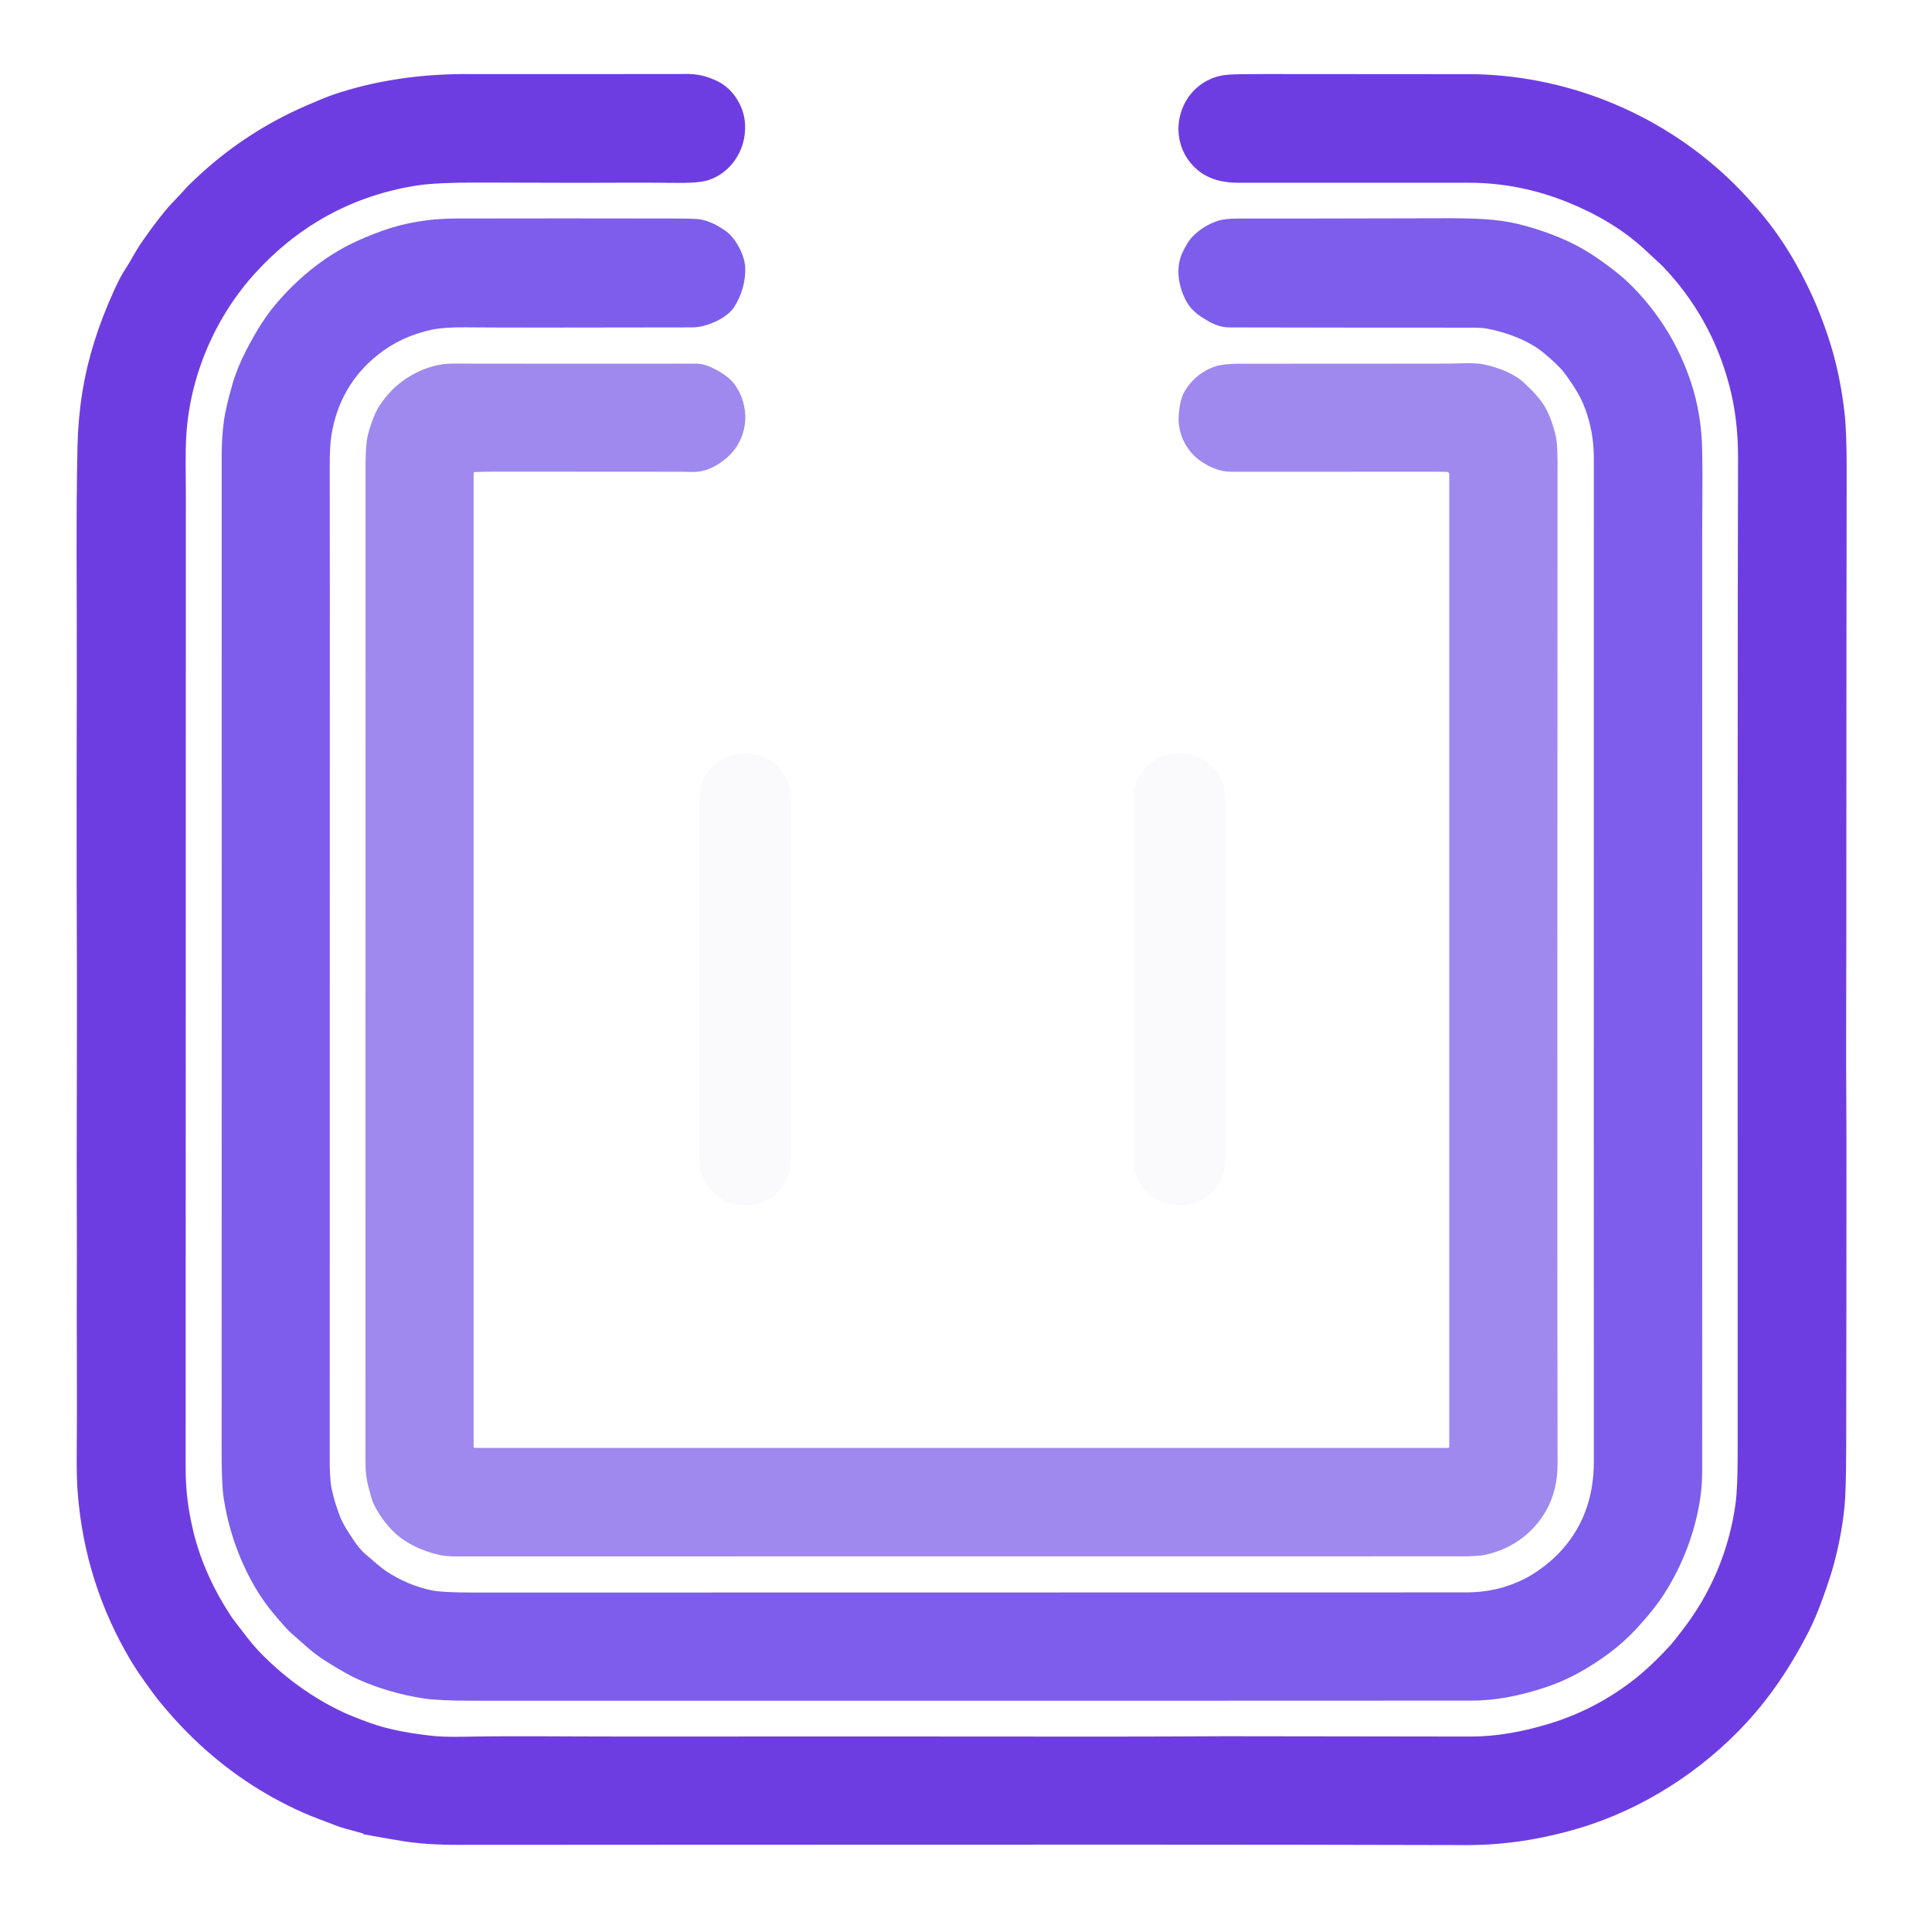
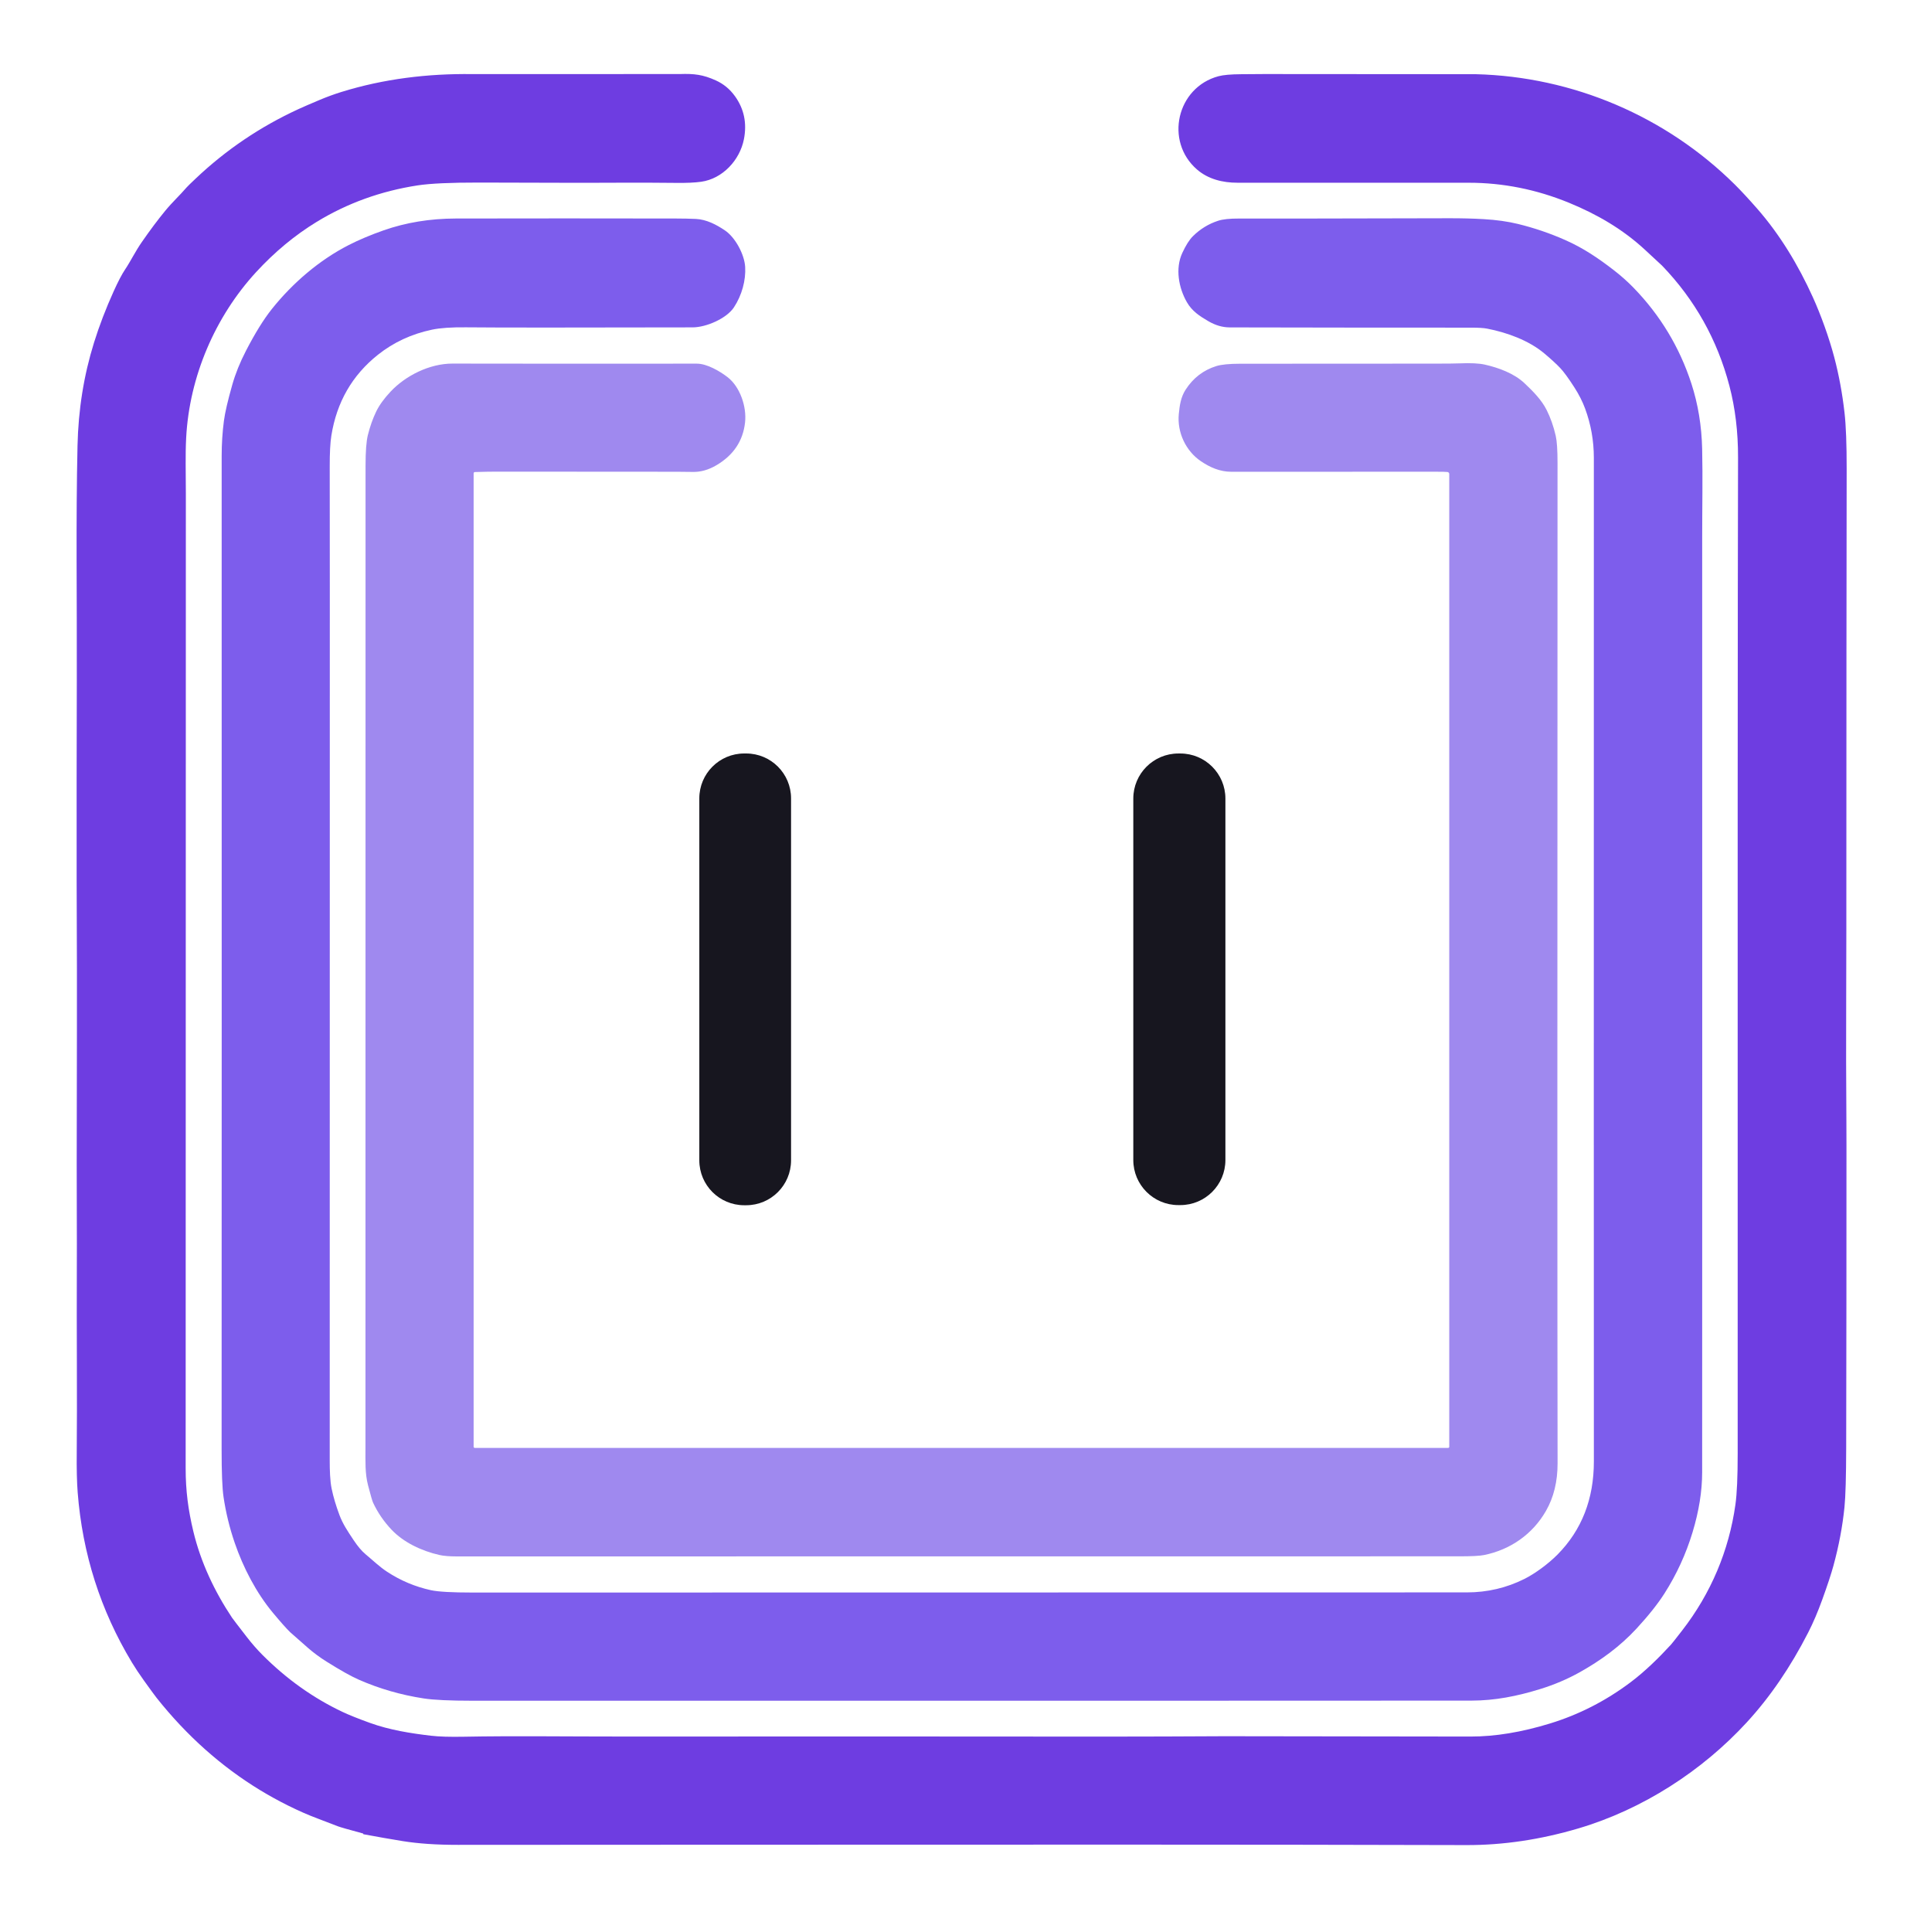
<svg xmlns="http://www.w3.org/2000/svg" viewBox="0 0 1172 1177">
-   <style>
-   .bar { fill: #fafafc; }
-   @media (prefers-color-scheme: light) { .bar { fill: #17161f; } }
- </style>
  <path fill="#6e3de1" d="   M 287.71 45.14   L 414.24 45.11   C 422.94 44.81 428.30 45.44 436.14 48.98   Q 443.17 52.15 447.83 58.63   Q 456.13 70.17 453.27 84.81   C 450.76 97.62 440.24 108.90 427.22 110.73   Q 421.45 111.54 412.00 111.42   C 387.98 111.11 367.81 111.45 342.92 111.35   Q 327.63 111.28 291.91 111.22   Q 265.98 111.18 254.42 112.95   Q 220.90 118.11 192.93 135.18   Q 172.97 147.37 156.05 165.77   C 131.04 192.97 115.37 229.46 113.43 266.75   C 112.87 277.44 113.24 287.33 113.24 300.73   Q 113.21 774.19 113.12 894.50   C 113.12 908.11 114.64 919.78 117.81 932.99   C 122.32 951.77 130.70 969.51 141.39 985.54   Q 142.10 986.59 150.27 997.15   Q 155.00 1003.25 159.78 1008.06   Q 181.93 1030.29 208.77 1042.95   Q 214.71 1045.75 225.45 1049.63   C 237.29 1053.92 250.38 1056.00 262.65 1057.43   Q 269.89 1058.28 282.87 1058.03   C 312.09 1057.46 346.64 1057.94 380.81 1057.92   Q 540.24 1057.83 674.37 1057.96   Q 693.00 1057.97 710.20 1057.89   Q 741.39 1057.72 746.00 1057.73   Q 810.35 1057.81 896.00 1057.93   Q 918.42 1057.96 944.52 1049.94   Q 970.80 1041.87 993.33 1024.99   C 1002.38 1018.22 1011.00 1009.69 1018.16 1001.88   Q 1019.00 1000.97 1024.92 993.33   C 1042.43 970.76 1053.45 944.72 1057.40 916.55   Q 1058.78 906.74 1058.77 885.37   Q 1058.65 402.30 1058.99 278.76   Q 1059.05 255.34 1053.72 235.05   Q 1042.67 192.95 1012.68 161.81   Q 1011.94 161.04 1001.90 151.82   C 988.72 139.71 973.23 130.59 955.96 123.52   Q 926.20 111.34 894.94 111.33   Q 778.00 111.29 754.01 111.32   C 744.98 111.34 736.10 109.14 729.31 103.24   C 709.48 86.03 717.02 53.24 742.41 46.44   Q 746.77 45.27 756.28 45.21   Q 763.27 45.16 770.30 45.11   L 899.19 45.20   C 958.40 46.66 1015.07 70.85 1057.05 112.45   Q 1062.72 118.08 1070.53 126.98   C 1084.56 142.97 1095.72 161.56 1104.54 181.00   C 1109.39 191.68 1114.49 205.79 1117.62 217.69   Q 1121.87 233.82 1123.86 251.40   Q 1125.20 263.17 1125.17 285.65   Q 1125.00 405.16 1125.00 492.23   Q 1125.01 581.84 1124.88 610.50   Q 1124.73 646.54 1125.00 682.25   Q 1125.05 688.74 1125.05 698.00   Q 1125.07 795.45 1124.88 881.80   Q 1124.82 908.44 1123.84 918.16   Q 1122.06 935.73 1117.11 953.86   Q 1115.07 961.33 1110.30 974.51   Q 1106.25 985.71 1101.77 994.48   Q 1085.55 1026.20 1064.31 1049.28   C 1037.11 1078.86 1000.89 1102.30 961.75 1113.88   Q 927.08 1124.14 893.50 1124.05   Q 789.15 1123.77 687.00 1123.77   Q 665.31 1123.77 433.50 1123.83   Q 371.93 1123.85 279.00 1123.91   Q 259.60 1123.93 245.32 1121.62   Q 234.16 1119.81 221.46 1117.44   A 0.11 0.10 -3.6 0 1 221.37 1117.37   L 221.27 1117.08   A 0.17 0.16 86.6 0 0 221.15 1116.97   Q 207.88 1113.38 205.87 1112.60   Q 197.48 1109.33 194.29 1108.16   C 181.75 1103.55 168.60 1096.73 158.45 1090.56   Q 122.94 1068.94 95.52 1034.48   Q 93.89 1032.43 87.69 1023.79   Q 83.40 1017.80 80.36 1012.76   Q 51.69 965.22 47.33 909.24   Q 46.60 899.81 46.76 884.75   C 47.07 855.24 46.65 806.18 46.81 774.76   C 46.92 751.70 46.70 730.52 46.74 708.75   Q 46.93 605.52 46.87 590.25   Q 46.71 548.16 46.70 535.00   Q 46.64 474.34 46.80 414.17   C 46.93 361.71 46.20 317.74 47.23 271.51   Q 47.96 238.64 57.27 208.76   Q 62.07 193.35 69.28 177.41   Q 73.29 168.56 76.15 164.27   C 79.92 158.61 82.22 153.51 86.49 147.35   Q 93.97 136.56 100.72 128.36   C 105.11 123.03 109.18 119.41 113.71 114.17   Q 114.47 113.28 119.23 108.78   Q 147.00 82.48 181.91 66.44   Q 185.87 64.62 194.76 60.87   Q 201.33 58.11 207.90 56.06   C 233.74 48.03 260.63 44.78 287.71 45.14   Z" />
  <path fill="#7d5dec" d="   M 447.20 187.22   C 442.74 194.02 430.32 199.43 422.00 199.44   Q 310.89 199.69 283.90 199.41   Q 270.65 199.27 263.22 200.84   Q 244.55 204.77 230.24 216.15   Q 206.78 234.82 201.90 265.38   Q 200.87 271.84 200.90 284.28   Q 200.99 315.61 200.94 512.78   Q 200.86 838.22 200.90 889.80   C 200.90 895.35 201.05 902.02 202.08 906.98   Q 203.64 914.47 206.82 922.95   C 208.88 928.45 211.69 932.59 215.36 938.13   Q 219.21 943.92 222.63 946.78   C 227.53 950.86 231.20 954.48 235.82 957.51   Q 248.14 965.61 262.58 968.77   Q 269.14 970.20 288.09 970.20   Q 578.77 970.11 893.75 970.11   Q 912.44 970.11 928.90 961.87   C 935.40 958.61 943.51 952.60 948.96 947.09   Q 971.17 924.64 971.14 890.26   Q 971.06 775.41 971.13 279.00   Q 971.13 263.30 965.79 248.87   Q 963.41 242.44 959.24 235.97   Q 953.90 227.66 950.65 224.22   Q 947.23 220.60 941.03 215.38   C 931.46 207.33 918.18 202.55 906.07 200.20   Q 903.02 199.61 896.35 199.61   Q 826.04 199.63 749.31 199.46   Q 742.71 199.45 736.26 195.68   C 730.89 192.55 726.31 189.56 723.17 184.10   C 718.13 175.33 715.99 163.51 720.39 154.06   Q 723.63 147.07 726.85 143.89   Q 733.43 137.37 742.17 134.50   Q 746.40 133.10 755.01 133.14   Q 774.41 133.23 883.00 132.96   Q 894.27 132.93 904.10 133.51   Q 915.67 134.18 924.92 136.44   Q 939.78 140.07 953.75 146.26   C 964.79 151.15 973.86 157.32 983.09 164.44   Q 989.82 169.63 995.27 175.24   Q 1019.76 200.46 1030.57 233.71   Q 1036.65 252.43 1037.12 273.51   C 1037.52 291.45 1037.14 308.19 1037.14 327.43   Q 1037.21 697.23 1037.12 896.95   Q 1037.11 914.24 1031.25 933.55   Q 1025.24 953.36 1014.19 970.70   Q 1008.10 980.26 997.16 992.13   C 987.04 1003.09 975.20 1011.68 962.42 1018.81   Q 951.30 1025.01 938.61 1028.94   C 924.31 1033.37 910.87 1036.02 896.57 1036.04   Q 842.05 1036.13 287.98 1036.11   Q 267.22 1036.11 258.16 1034.71   Q 237.22 1031.49 218.50 1023.23   Q 211.52 1020.15 199.12 1012.37   Q 192.78 1008.40 187.73 1003.99   Q 177.79 995.32 176.81 994.37   Q 173.31 990.97 166.25 982.48   C 156.07 970.24 148.17 954.95 143.02 939.95   Q 138.30 926.20 136.19 911.91   Q 135.02 903.96 135.03 883.05   Q 135.13 666.16 135.06 278.00   Q 135.05 266.77 136.45 256.25   Q 137.43 248.84 141.51 234.46   Q 144.39 224.30 149.86 213.72   Q 158.16 197.65 165.61 188.30   C 178.28 172.40 194.66 158.38 212.52 149.27   Q 221.86 144.50 233.73 140.33   Q 254.14 133.17 277.75 133.12   Q 342.61 132.99 411.75 133.12   Q 418.44 133.13 423.93 133.37   C 430.46 133.66 436.56 136.90 441.68 140.35   C 448.02 144.61 453.57 154.96 454.03 162.61   C 454.51 170.73 452.04 179.85 447.20 187.22   Z" />
  <path fill="#9f89ef" d="   M 881.93 287.55   Q 880.47 287.38 874.75 287.38   Q 800.84 287.34 750.25 287.41   C 743.40 287.42 737.27 284.77 731.63 280.93   C 722.52 274.73 717.16 263.44 718.24 252.25   C 718.76 246.87 719.46 241.97 722.38 237.42   Q 729.25 226.72 741.11 223.02   Q 745.65 221.61 755.54 221.59   Q 824.94 221.49 873.75 221.53   Q 885.33 221.54 889.27 221.37   Q 899.35 220.93 904.68 222.12   C 913.15 224.03 922.50 227.47 928.83 233.42   C 934.13 238.41 939.29 243.64 942.35 249.74   Q 945.92 256.86 947.90 265.49   Q 949.01 270.36 949.00 282.13   Q 948.79 763.91 949.03 891.51   Q 949.06 908.08 941.94 920.49   C 933.77 934.74 920.21 944.12 904.25 947.35   Q 900.39 948.14 889.20 948.14   Q 335.29 948.16 278.25 948.19   Q 271.57 948.19 267.69 947.31   C 256.84 944.84 245.94 939.67 238.62 931.96   Q 231.53 924.49 227.31 915.43   Q 226.61 913.94 224.25 904.88   C 222.34 897.58 222.68 890.10 222.68 882.00   Q 222.68 467.97 222.73 283.65   Q 222.73 270.68 224.15 265.00   Q 226.11 257.18 229.18 250.78   Q 231.96 245.00 237.97 238.59   C 247.11 228.85 261.76 221.46 275.76 221.50   Q 308.82 221.59 424.57 221.54   C 430.73 221.53 438.58 226.11 443.30 229.76   C 450.86 235.61 455.03 247.66 453.96 257.37   Q 452.10 274.19 436.61 283.37   Q 429.31 287.70 421.98 287.50   Q 418.22 287.40 412.39 287.40   Q 344.17 287.39 303.00 287.33   Q 297.37 287.33 289.34 287.57   A 0.78 0.78 0.0 0 0 288.58 288.35   L 288.58 881.38   A 0.70 0.70 0.0 0 0 289.28 882.08   L 882.35 882.08   A 0.68 0.68 0.0 0 0 883.03 881.40   L 883.03 288.77   A 1.23 1.23 0.0 0 0 881.93 287.55   Z" />
-   <rect class="bar" x="690.52" y="459.04" width="56.12" height="275.12" rx="27.46" />
-   <rect class="bar" x="426.09" y="459.03" width="55.90" height="275.22" rx="27.35" />
+   <rect fill="#17161f" x="690.52" y="459.04" width="56.12" height="275.12" rx="27.46" />
+   <rect fill="#17161f" x="426.09" y="459.03" width="55.90" height="275.22" rx="27.35" />
</svg>
